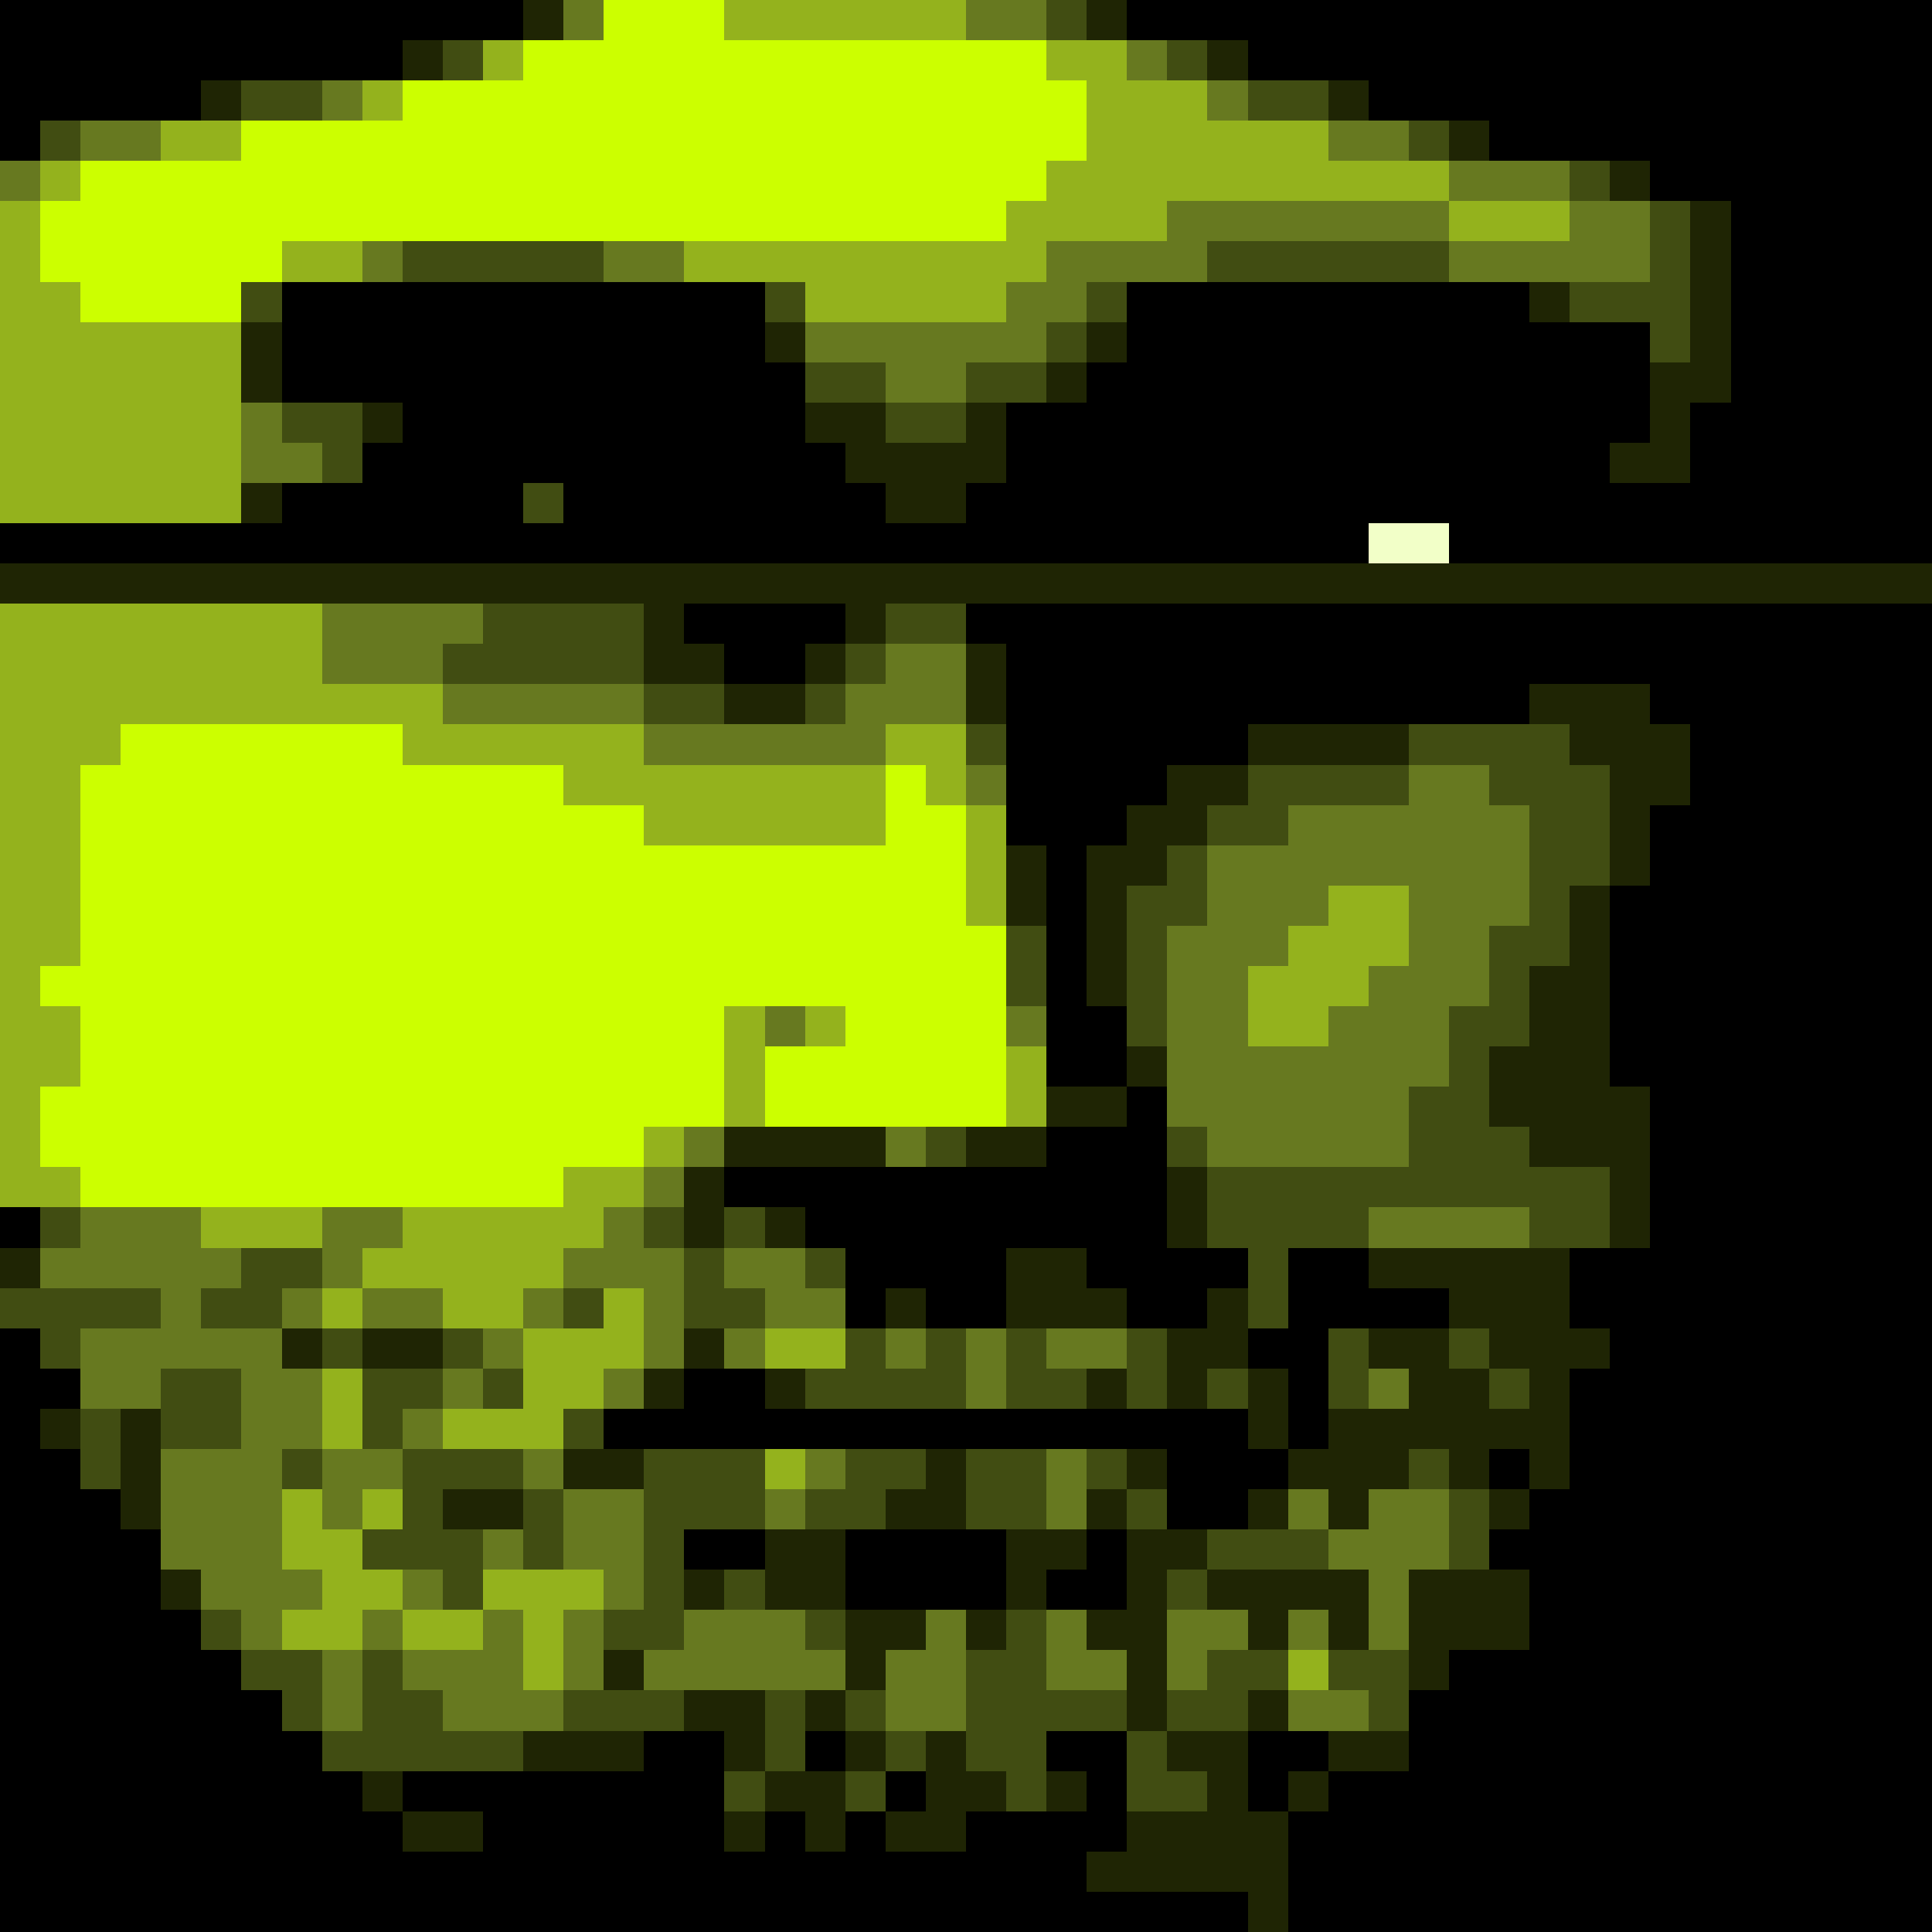
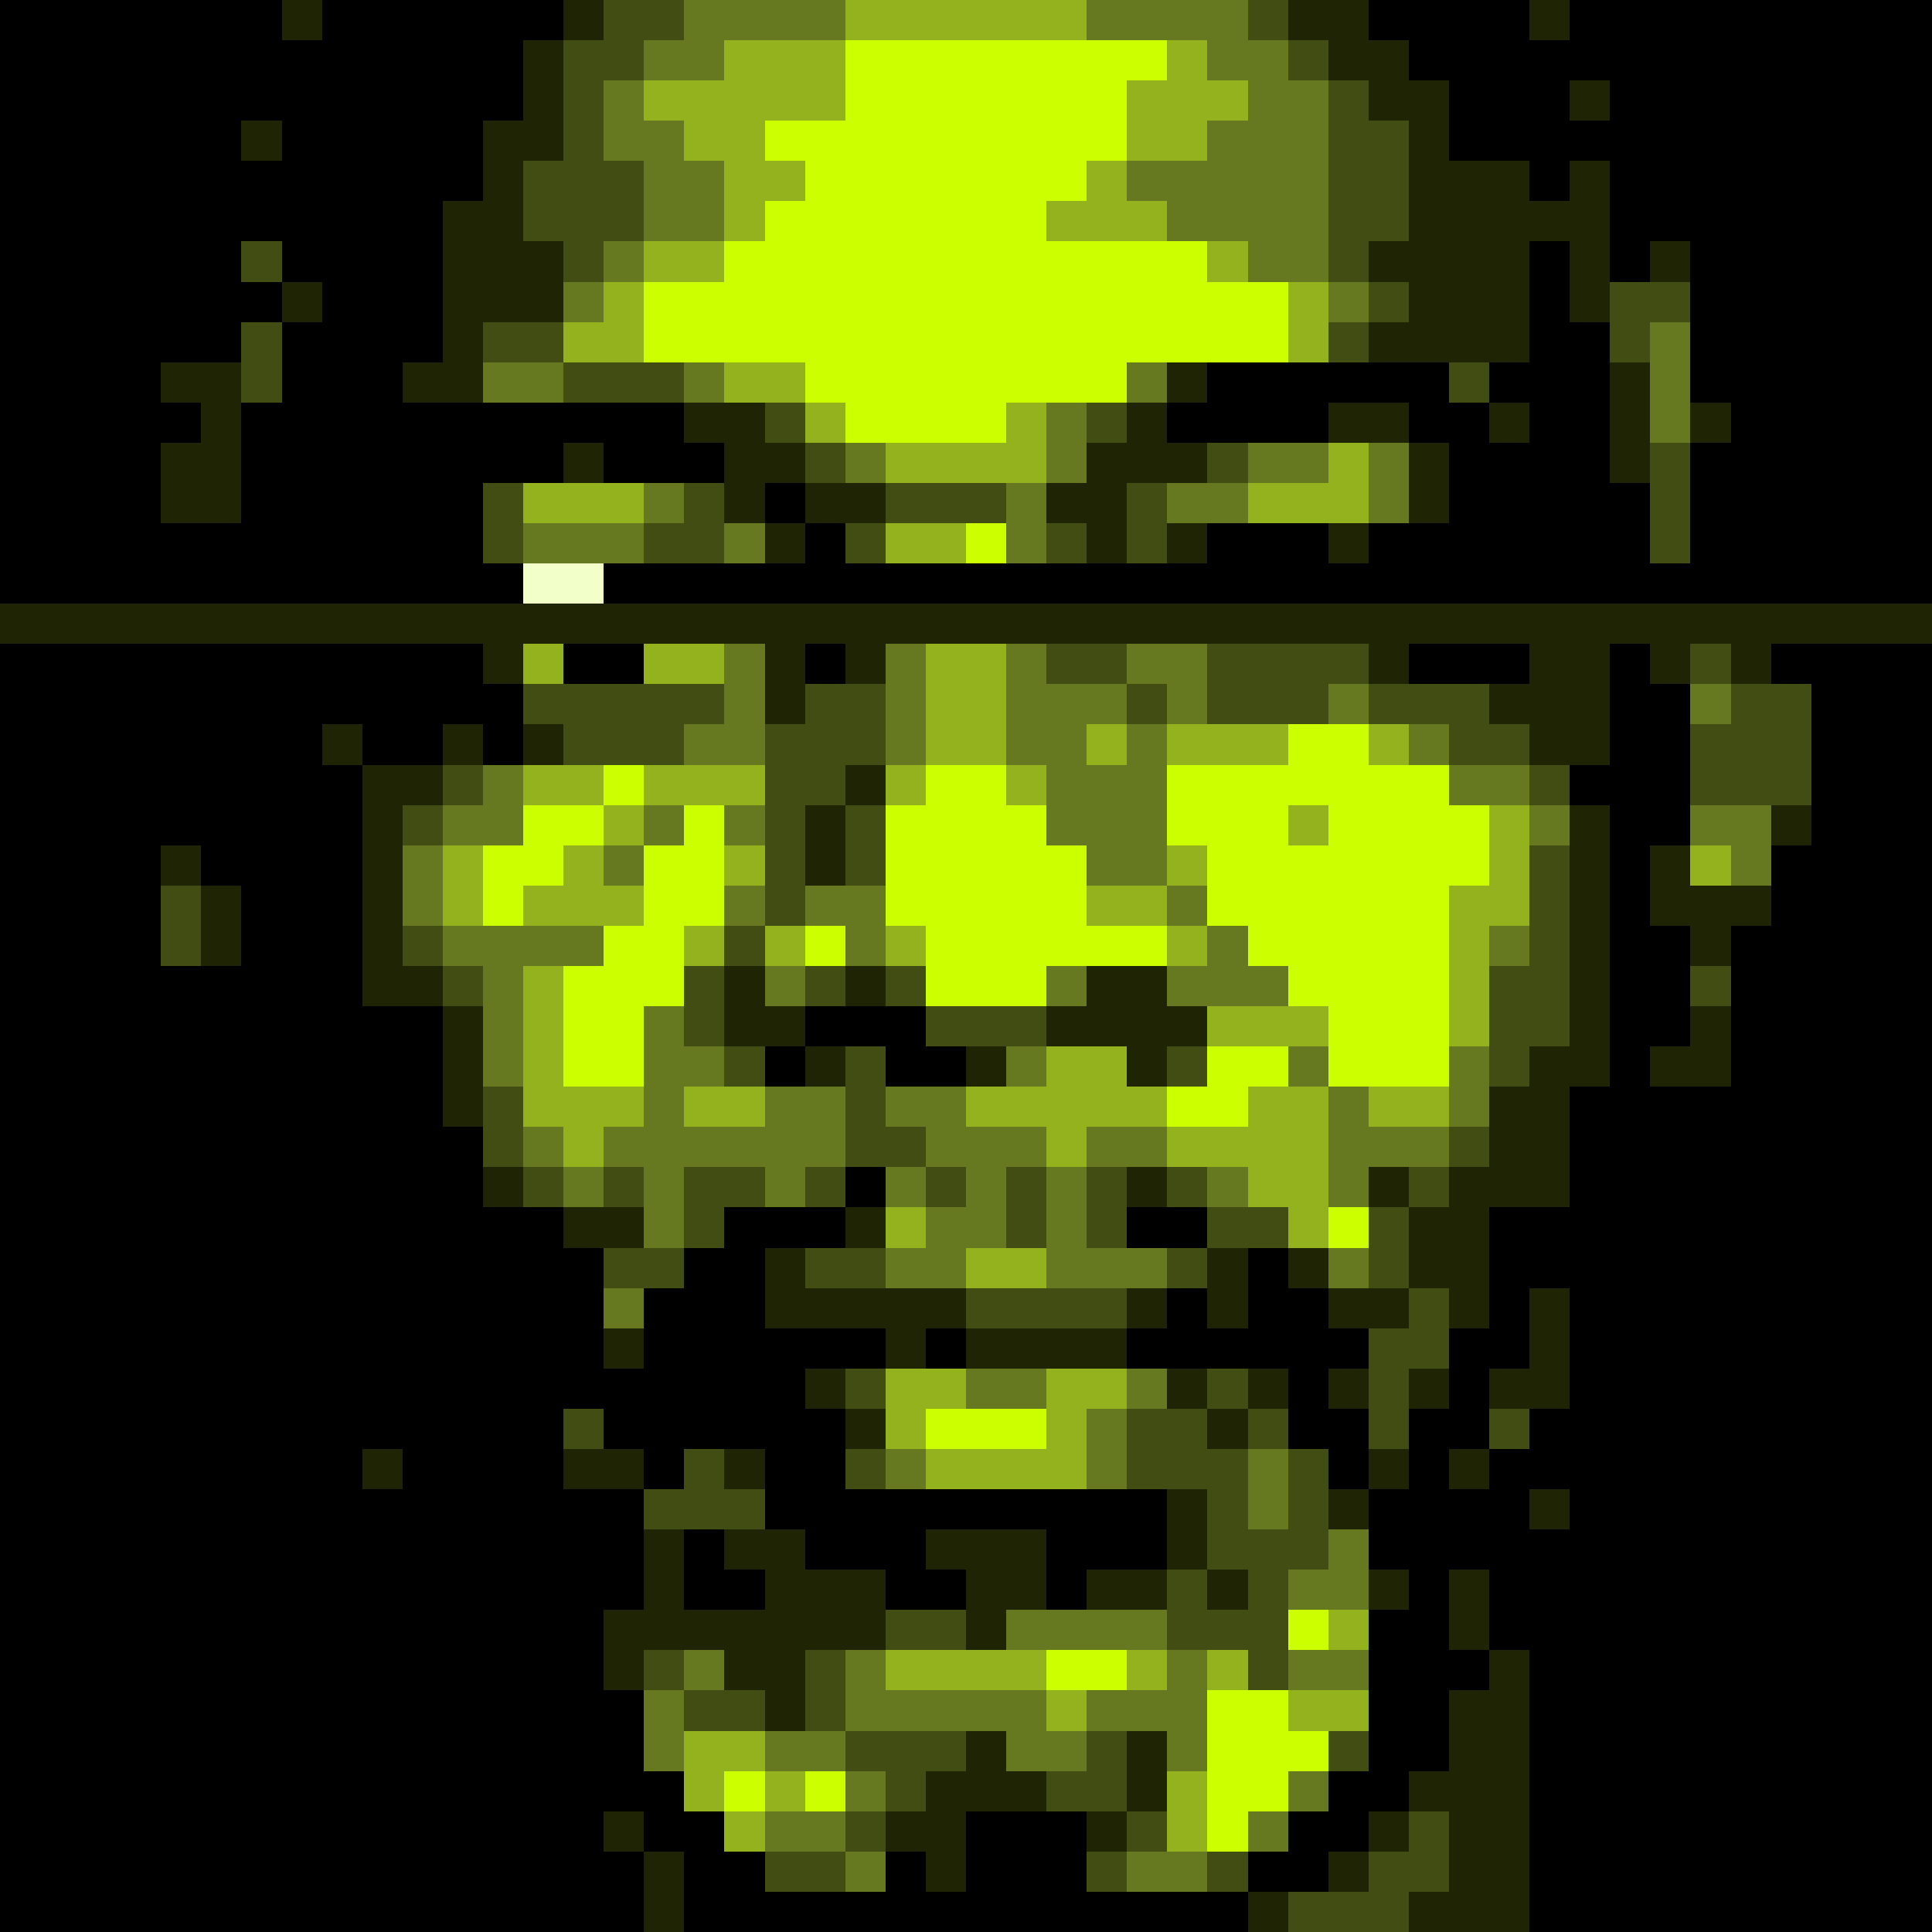
<svg xmlns="http://www.w3.org/2000/svg" viewBox="0 0 48 48" width="1200" height="1200" shape-rendering="crispEdges">
  <rect width="48" height="48" fill="#ccff00" />
-   <path fill="#000000" d="M0 0h13v1h-13zM0 1h10v1h-10zM0 2h5v1h-5zM0 3h1v1h-1zM7 7h12v1h-12zM7 8h12v1h-12zM7 9h13v1h-13zM10 10h10v1h-10zM9 11h12v1h-12zM7 12h6v1h-6zM14 12h8v1h-8zM0 13h24v1h-24zM17 15h4v1h-4zM18 16h2v1h-2zM28 0h20v1h-20zM31 1h17v1h-17zM34 2h14v1h-14zM37 3h11v1h-11zM41 4h7v1h-7zM43 5h5v1h-5zM43 6h5v1h-5zM28 7h10v1h-10zM43 7h5v1h-5zM28 8h13v1h-13zM43 8h5v1h-5zM27 9h14v1h-14zM43 9h5v1h-5zM25 10h16v1h-16zM42 10h6v1h-6zM25 11h15v1h-15zM42 11h6v1h-6zM24 12h24v1h-24zM24 13h2v1h-2zM26 13h8v1h-8zM36 13h12v1h-12zM24 15h24v1h-24zM25 16h23v1h-23zM25 17h13v1h-13zM41 17h7v1h-7zM25 18h6v1h-6zM42 18h6v1h-6zM25 19h4v1h-4zM42 19h6v1h-6zM25 20h3v1h-3zM41 20h7v1h-7zM26 21h1v1h-1zM41 21h7v1h-7zM26 22h1v1h-1zM40 22h8v1h-8zM26 23h1v1h-1zM40 23h8v1h-8zM18 29h6v1h-6zM0 30h1v1h-1zM20 30h4v1h-4zM21 31h3v1h-3zM21 32h1v1h-1zM23 32h1v1h-1zM0 33h1v1h-1zM0 34h2v1h-2zM17 34h2v1h-2zM0 35h1v1h-1zM15 35h9v1h-9zM0 36h2v1h-2zM0 37h3v1h-3zM0 38h4v1h-4zM17 38h2v1h-2zM21 38h3v1h-3zM0 39h4v1h-4zM21 39h3v1h-3zM0 40h5v1h-5zM0 41h6v1h-6zM0 42h7v1h-7zM0 43h8v1h-8zM16 43h2v1h-2zM20 43h1v1h-1zM0 44h9v1h-9zM10 44h8v1h-8zM22 44h1v1h-1zM0 45h10v1h-10zM12 45h6v1h-6zM19 45h1v1h-1zM21 45h1v1h-1zM0 46h24v1h-24zM0 47h8v1h-8zM8 47h16v1h-16zM26 24h1v1h-1zM40 24h8v1h-8zM26 25h2v1h-2zM40 25h8v1h-8zM26 26h2v1h-2zM40 26h8v1h-8zM28 27h1v1h-1zM41 27h7v1h-7zM26 28h3v1h-3zM41 28h7v1h-7zM24 29h5v1h-5zM41 29h7v1h-7zM24 30h5v1h-5zM41 30h7v1h-7zM24 31h1v1h-1zM27 31h4v1h-4zM32 31h2v1h-2zM39 31h9v1h-9zM24 32h1v1h-1zM28 32h2v1h-2zM32 32h4v1h-4zM39 32h9v1h-9zM31 33h2v1h-2zM40 33h8v1h-8zM32 34h1v1h-1zM39 34h9v1h-9zM24 35h7v1h-7zM32 35h1v1h-1zM39 35h9v1h-9zM29 36h3v1h-3zM37 36h1v1h-1zM39 36h9v1h-9zM29 37h2v1h-2zM38 37h10v1h-10zM24 38h1v1h-1zM27 38h1v1h-1zM37 38h11v1h-11zM24 39h1v1h-1zM26 39h2v1h-2zM38 39h10v1h-10zM38 40h10v1h-10zM36 41h12v1h-12zM35 42h13v1h-13zM26 43h2v1h-2zM31 43h2v1h-2zM35 43h13v1h-13zM27 44h1v1h-1zM31 44h1v1h-1zM33 44h15v1h-15zM24 45h4v1h-4zM32 45h16v1h-16zM24 46h3v1h-3zM32 46h16v1h-16zM24 47h7v1h-7zM32 47h16v1h-16z" />
-   <path fill="#1f2504" d="M13 0h1v1h-1zM10 1h1v1h-1zM5 2h1v1h-1zM6 8h1v1h-1zM19 8h1v1h-1zM6 9h1v1h-1zM9 10h1v1h-1zM20 10h2v1h-2zM21 11h3v1h-3zM6 12h1v1h-1zM22 12h2v1h-2zM0 14h24v1h-24zM16 15h1v1h-1zM21 15h1v1h-1zM16 16h2v1h-2zM20 16h1v1h-1zM18 17h2v1h-2zM27 0h1v1h-1zM30 1h1v1h-1zM33 2h1v1h-1zM36 3h1v1h-1zM40 4h1v1h-1zM42 5h1v1h-1zM42 6h1v1h-1zM38 7h1v1h-1zM42 7h1v1h-1zM27 8h1v1h-1zM42 8h1v1h-1zM26 9h1v1h-1zM41 9h2v1h-2zM24 10h1v1h-1zM41 10h1v1h-1zM24 11h1v1h-1zM40 11h2v1h-2zM24 14h24v1h-24zM24 16h1v1h-1zM24 17h1v1h-1zM38 17h3v1h-3zM31 18h4v1h-4zM39 18h3v1h-3zM29 19h2v1h-2zM40 19h2v1h-2zM28 20h2v1h-2zM40 20h1v1h-1zM25 21h1v1h-1zM27 21h2v1h-2zM40 21h1v1h-1zM25 22h1v1h-1zM27 22h1v1h-1zM39 22h1v1h-1zM27 23h1v1h-1zM39 23h1v1h-1zM18 28h4v1h-4zM17 29h1v1h-1zM17 30h1v1h-1zM19 30h1v1h-1zM0 31h1v1h-1zM22 32h1v1h-1zM7 33h1v1h-1zM9 33h2v1h-2zM17 33h1v1h-1zM16 34h1v1h-1zM19 34h1v1h-1zM1 35h1v1h-1zM3 35h1v1h-1zM3 36h1v1h-1zM14 36h2v1h-2zM23 36h1v1h-1zM3 37h1v1h-1zM11 37h2v1h-2zM22 37h2v1h-2zM19 38h2v1h-2zM4 39h1v1h-1zM17 39h1v1h-1zM19 39h2v1h-2zM21 40h2v1h-2zM15 41h1v1h-1zM21 41h1v1h-1zM17 42h2v1h-2zM20 42h1v1h-1zM13 43h3v1h-3zM18 43h1v1h-1zM21 43h1v1h-1zM23 43h1v1h-1zM9 44h1v1h-1zM19 44h2v1h-2zM23 44h1v1h-1zM10 45h2v1h-2zM18 45h1v1h-1zM20 45h1v1h-1zM22 45h2v1h-2zM27 24h1v1h-1zM38 24h2v1h-2zM38 25h2v1h-2zM28 26h1v1h-1zM37 26h3v1h-3zM26 27h2v1h-2zM37 27h4v1h-4zM24 28h2v1h-2zM38 28h3v1h-3zM29 29h1v1h-1zM40 29h1v1h-1zM29 30h1v1h-1zM40 30h1v1h-1zM25 31h2v1h-2zM34 31h5v1h-5zM25 32h3v1h-3zM30 32h1v1h-1zM36 32h3v1h-3zM29 33h2v1h-2zM34 33h2v1h-2zM37 33h3v1h-3zM27 34h1v1h-1zM29 34h1v1h-1zM31 34h1v1h-1zM35 34h2v1h-2zM38 34h1v1h-1zM31 35h1v1h-1zM33 35h6v1h-6zM28 36h1v1h-1zM32 36h3v1h-3zM36 36h1v1h-1zM38 36h1v1h-1zM27 37h1v1h-1zM31 37h1v1h-1zM33 37h1v1h-1zM37 37h1v1h-1zM25 38h2v1h-2zM28 38h2v1h-2zM25 39h1v1h-1zM28 39h1v1h-1zM30 39h4v1h-4zM35 39h3v1h-3zM24 40h1v1h-1zM27 40h2v1h-2zM31 40h1v1h-1zM33 40h1v1h-1zM35 40h3v1h-3zM28 41h1v1h-1zM35 41h1v1h-1zM28 42h1v1h-1zM31 42h1v1h-1zM29 43h2v1h-2zM33 43h2v1h-2zM24 44h1v1h-1zM26 44h1v1h-1zM30 44h1v1h-1zM32 44h1v1h-1zM28 45h4v1h-4zM27 46h5v1h-5zM31 47h1v1h-1z" />
-   <path fill="#414d12" d="M11 1h1v1h-1zM6 2h2v1h-2zM1 3h1v1h-1zM10 6h5v1h-5zM6 7h1v1h-1zM19 7h1v1h-1zM20 9h2v1h-2zM7 10h2v1h-2zM22 10h2v1h-2zM8 11h1v1h-1zM13 12h1v1h-1zM12 15h4v1h-4zM22 15h2v1h-2zM11 16h5v1h-5zM21 16h1v1h-1zM16 17h2v1h-2zM20 17h1v1h-1zM26 0h1v1h-1zM29 1h1v1h-1zM31 2h2v1h-2zM35 3h1v1h-1zM39 4h1v1h-1zM41 5h1v1h-1zM30 6h6v1h-6zM41 6h1v1h-1zM27 7h1v1h-1zM39 7h3v1h-3zM26 8h1v1h-1zM41 8h1v1h-1zM24 9h2v1h-2zM24 18h1v1h-1zM35 18h4v1h-4zM31 19h4v1h-4zM37 19h3v1h-3zM30 20h2v1h-2zM38 20h2v1h-2zM29 21h1v1h-1zM38 21h2v1h-2zM28 22h2v1h-2zM38 22h1v1h-1zM25 23h1v1h-1zM28 23h1v1h-1zM37 23h2v1h-2zM23 28h1v1h-1zM1 30h1v1h-1zM16 30h1v1h-1zM18 30h1v1h-1zM6 31h2v1h-2zM17 31h1v1h-1zM20 31h1v1h-1zM0 32h4v1h-4zM5 32h2v1h-2zM14 32h1v1h-1zM17 32h2v1h-2zM1 33h1v1h-1zM8 33h1v1h-1zM11 33h1v1h-1zM21 33h1v1h-1zM23 33h1v1h-1zM4 34h2v1h-2zM9 34h2v1h-2zM12 34h1v1h-1zM20 34h4v1h-4zM2 35h1v1h-1zM4 35h2v1h-2zM9 35h1v1h-1zM14 35h1v1h-1zM2 36h1v1h-1zM7 36h1v1h-1zM10 36h3v1h-3zM16 36h3v1h-3zM21 36h2v1h-2zM10 37h1v1h-1zM13 37h1v1h-1zM16 37h3v1h-3zM20 37h2v1h-2zM9 38h3v1h-3zM13 38h1v1h-1zM16 38h1v1h-1zM11 39h1v1h-1zM16 39h1v1h-1zM18 39h1v1h-1zM5 40h1v1h-1zM15 40h2v1h-2zM20 40h1v1h-1zM6 41h2v1h-2zM9 41h1v1h-1zM7 42h1v1h-1zM9 42h2v1h-2zM14 42h3v1h-3zM19 42h1v1h-1zM21 42h1v1h-1zM8 43h5v1h-5zM19 43h1v1h-1zM22 43h1v1h-1zM18 44h1v1h-1zM21 44h1v1h-1zM25 24h1v1h-1zM28 24h1v1h-1zM37 24h1v1h-1zM28 25h1v1h-1zM36 25h2v1h-2zM36 26h1v1h-1zM35 27h2v1h-2zM29 28h1v1h-1zM35 28h3v1h-3zM30 29h10v1h-10zM30 30h4v1h-4zM38 30h2v1h-2zM31 31h1v1h-1zM31 32h1v1h-1zM25 33h1v1h-1zM28 33h1v1h-1zM33 33h1v1h-1zM36 33h1v1h-1zM25 34h2v1h-2zM28 34h1v1h-1zM30 34h1v1h-1zM33 34h1v1h-1zM37 34h1v1h-1zM24 36h2v1h-2zM27 36h1v1h-1zM35 36h1v1h-1zM24 37h2v1h-2zM28 37h1v1h-1zM36 37h1v1h-1zM30 38h3v1h-3zM36 38h1v1h-1zM29 39h1v1h-1zM25 40h1v1h-1zM24 41h2v1h-2zM30 41h2v1h-2zM33 41h2v1h-2zM24 42h4v1h-4zM29 42h2v1h-2zM34 42h1v1h-1zM24 43h2v1h-2zM28 43h1v1h-1zM25 44h1v1h-1zM28 44h2v1h-2z" />
-   <path fill="#677920" d="M14 0h1v1h-1zM8 2h1v1h-1zM2 3h2v1h-2zM0 4h1v1h-1zM9 6h1v1h-1zM15 6h2v1h-2zM20 8h4v1h-4zM22 9h2v1h-2zM6 10h1v1h-1zM6 11h2v1h-2zM8 15h4v1h-4zM8 16h3v1h-3zM22 16h2v1h-2zM11 17h5v1h-5zM21 17h3v1h-3zM16 18h6v1h-6zM24 0h2v1h-2zM28 1h1v1h-1zM30 2h1v1h-1zM33 3h2v1h-2zM36 4h3v1h-3zM29 5h7v1h-7zM39 5h2v1h-2zM26 6h4v1h-4zM36 6h5v1h-5zM25 7h2v1h-2zM24 8h2v1h-2zM24 19h1v1h-1zM35 19h2v1h-2zM32 20h6v1h-6zM30 21h8v1h-8zM30 22h3v1h-3zM35 22h3v1h-3zM29 23h3v1h-3zM35 23h2v1h-2zM19 25h1v1h-1zM17 28h1v1h-1zM22 28h1v1h-1zM16 29h1v1h-1zM2 30h3v1h-3zM8 30h2v1h-2zM15 30h1v1h-1zM1 31h5v1h-5zM8 31h1v1h-1zM14 31h3v1h-3zM18 31h2v1h-2zM4 32h1v1h-1zM7 32h1v1h-1zM9 32h2v1h-2zM13 32h1v1h-1zM16 32h1v1h-1zM19 32h2v1h-2zM2 33h5v1h-5zM12 33h1v1h-1zM16 33h1v1h-1zM18 33h1v1h-1zM22 33h1v1h-1zM2 34h2v1h-2zM6 34h2v1h-2zM11 34h1v1h-1zM15 34h1v1h-1zM6 35h2v1h-2zM10 35h1v1h-1zM4 36h3v1h-3zM8 36h2v1h-2zM13 36h1v1h-1zM20 36h1v1h-1zM4 37h3v1h-3zM8 37h1v1h-1zM14 37h2v1h-2zM19 37h1v1h-1zM4 38h3v1h-3zM12 38h1v1h-1zM14 38h2v1h-2zM5 39h3v1h-3zM10 39h1v1h-1zM15 39h1v1h-1zM6 40h1v1h-1zM9 40h1v1h-1zM12 40h1v1h-1zM14 40h1v1h-1zM17 40h3v1h-3zM23 40h1v1h-1zM8 41h1v1h-1zM10 41h3v1h-3zM14 41h1v1h-1zM16 41h5v1h-5zM22 41h2v1h-2zM8 42h1v1h-1zM11 42h3v1h-3zM22 42h2v1h-2zM29 24h2v1h-2zM34 24h3v1h-3zM25 25h1v1h-1zM29 25h2v1h-2zM33 25h3v1h-3zM29 26h7v1h-7zM29 27h6v1h-6zM30 28h5v1h-5zM34 30h4v1h-4zM24 33h1v1h-1zM26 33h2v1h-2zM24 34h1v1h-1zM34 34h1v1h-1zM26 36h1v1h-1zM26 37h1v1h-1zM32 37h1v1h-1zM34 37h2v1h-2zM33 38h3v1h-3zM34 39h1v1h-1zM26 40h1v1h-1zM29 40h2v1h-2zM32 40h1v1h-1zM34 40h1v1h-1zM26 41h2v1h-2zM29 41h1v1h-1zM32 42h2v1h-2z" />
-   <path fill="#94b21d" d="M18 0h6v1h-6zM12 1h1v1h-1zM9 2h1v1h-1zM4 3h2v1h-2zM1 4h1v1h-1zM0 5h1v1h-1zM0 6h1v1h-1zM7 6h2v1h-2zM17 6h7v1h-7zM0 7h2v1h-2zM20 7h4v1h-4zM0 8h6v1h-6zM0 9h6v1h-6zM0 10h6v1h-6zM0 11h6v1h-6zM0 12h6v1h-6zM0 15h8v1h-8zM0 16h8v1h-8zM0 17h11v1h-11zM0 18h3v1h-3zM10 18h6v1h-6zM22 18h2v1h-2zM0 19h2v1h-2zM14 19h8v1h-8zM23 19h1v1h-1zM0 20h2v1h-2zM16 20h6v1h-6zM0 21h2v1h-2zM0 22h2v1h-2zM0 23h2v1h-2zM26 1h2v1h-2zM27 2h3v1h-3zM27 3h6v1h-6zM26 4h10v1h-10zM25 5h4v1h-4zM36 5h3v1h-3zM24 6h2v1h-2zM24 7h1v1h-1zM24 20h1v1h-1zM24 21h1v1h-1zM24 22h1v1h-1zM33 22h2v1h-2zM32 23h3v1h-3zM0 24h1v1h-1zM0 25h2v1h-2zM18 25h1v1h-1zM20 25h1v1h-1zM0 26h2v1h-2zM18 26h1v1h-1zM0 27h1v1h-1zM18 27h1v1h-1zM0 28h1v1h-1zM16 28h1v1h-1zM0 29h2v1h-2zM14 29h2v1h-2zM5 30h3v1h-3zM10 30h5v1h-5zM9 31h5v1h-5zM8 32h1v1h-1zM11 32h2v1h-2zM15 32h1v1h-1zM13 33h3v1h-3zM19 33h2v1h-2zM8 34h1v1h-1zM13 34h2v1h-2zM8 35h1v1h-1zM11 35h3v1h-3zM19 36h1v1h-1zM7 37h1v1h-1zM9 37h1v1h-1zM7 38h2v1h-2zM8 39h2v1h-2zM12 39h3v1h-3zM7 40h2v1h-2zM10 40h2v1h-2zM13 40h1v1h-1zM13 41h1v1h-1zM31 24h3v1h-3zM31 25h2v1h-2zM25 26h1v1h-1zM25 27h1v1h-1zM32 41h1v1h-1z" />
-   <path fill="#f2ffc8" d="M34 13h2v1h-2z" />
+   <path fill="#000000" d="M0 0h7v1h-7zM8 0h6v1h-6zM0 1h13v1h-13zM0 2h13v1h-13zM0 3h6v1h-6zM7 3h5v1h-5zM0 4h12v1h-12zM0 5h11v1h-11zM0 6h6v1h-6zM7 6h4v1h-4zM0 7h7v1h-7zM8 7h3v1h-3zM0 8h6v1h-6zM7 8h4v1h-4zM0 9h4v1h-4zM7 9h3v1h-3zM0 10h5v1h-5zM6 10h11v1h-11zM0 11h4v1h-4zM6 11h8v1h-8zM15 11h3v1h-3zM0 12h4v1h-4zM6 12h6v1h-6zM19 12h1v1h-1zM0 13h12v1h-12zM20 13h1v1h-1zM0 14h13v1h-13zM15 14h9v1h-9zM0 16h12v1h-12zM14 16h2v1h-2zM20 16h1v1h-1zM0 17h13v1h-13zM0 18h8v1h-8zM9 18h2v1h-2zM12 18h1v1h-1zM0 19h9v1h-9zM0 20h9v1h-9zM0 21h4v1h-4zM5 21h4v1h-4zM0 22h4v1h-4zM6 22h3v1h-3zM0 23h4v1h-4zM6 23h3v1h-3zM34 0h4v1h-4zM39 0h9v1h-9zM35 1h13v1h-13zM36 2h3v1h-3zM40 2h8v1h-8zM36 3h12v1h-12zM38 4h1v1h-1zM40 4h8v1h-8zM40 5h8v1h-8zM38 6h1v1h-1zM40 6h1v1h-1zM42 6h6v1h-6zM38 7h1v1h-1zM42 7h6v1h-6zM38 8h2v1h-2zM42 8h6v1h-6zM30 9h6v1h-6zM37 9h3v1h-3zM42 9h6v1h-6zM29 10h4v1h-4zM35 10h2v1h-2zM38 10h2v1h-2zM43 10h5v1h-5zM36 11h4v1h-4zM42 11h6v1h-6zM36 12h5v1h-5zM42 12h6v1h-6zM30 13h3v1h-3zM34 13h7v1h-7zM42 13h6v1h-6zM24 14h24v1h-24zM35 16h3v1h-3zM40 16h1v1h-1zM44 16h4v1h-4zM40 17h2v1h-2zM45 17h3v1h-3zM40 18h2v1h-2zM45 18h3v1h-3zM39 19h3v1h-3zM45 19h3v1h-3zM40 20h2v1h-2zM45 20h3v1h-3zM40 21h1v1h-1zM44 21h4v1h-4zM40 22h1v1h-1zM44 22h4v1h-4zM40 23h2v1h-2zM43 23h5v1h-5zM0 24h9v1h-9zM0 25h11v1h-11zM20 25h3v1h-3zM0 26h11v1h-11zM19 26h1v1h-1zM22 26h2v1h-2zM0 27h11v1h-11zM0 28h12v1h-12zM0 29h12v1h-12zM21 29h1v1h-1zM0 30h14v1h-14zM18 30h3v1h-3zM0 31h15v1h-15zM17 31h2v1h-2zM0 32h15v1h-15zM16 32h3v1h-3zM0 33h15v1h-15zM16 33h6v1h-6zM23 33h1v1h-1zM0 34h20v1h-20zM0 35h14v1h-14zM15 35h6v1h-6zM0 36h9v1h-9zM10 36h4v1h-4zM16 36h1v1h-1zM19 36h2v1h-2zM0 37h16v1h-16zM19 37h5v1h-5zM0 38h16v1h-16zM17 38h1v1h-1zM20 38h3v1h-3zM0 39h16v1h-16zM17 39h2v1h-2zM22 39h2v1h-2zM0 40h15v1h-15zM0 41h15v1h-15zM0 42h16v1h-16zM0 43h16v1h-16zM0 44h17v1h-17zM0 45h15v1h-15zM16 45h2v1h-2zM0 46h16v1h-16zM17 46h2v1h-2zM22 46h1v1h-1zM0 47h16v1h-16zM17 47h7v1h-7zM40 24h2v1h-2zM43 24h5v1h-5zM40 25h2v1h-2zM43 25h5v1h-5zM40 26h1v1h-1zM43 26h5v1h-5zM39 27h9v1h-9zM39 28h9v1h-9zM39 29h9v1h-9zM28 30h2v1h-2zM37 30h11v1h-11zM31 31h1v1h-1zM37 31h11v1h-11zM29 32h1v1h-1zM31 32h2v1h-2zM37 32h1v1h-1zM39 32h9v1h-9zM28 33h6v1h-6zM36 33h2v1h-2zM39 33h9v1h-9zM32 34h1v1h-1zM36 34h1v1h-1zM39 34h9v1h-9zM32 35h2v1h-2zM35 35h2v1h-2zM38 35h10v1h-10zM33 36h1v1h-1zM35 36h1v1h-1zM37 36h11v1h-11zM24 37h5v1h-5zM34 37h4v1h-4zM39 37h9v1h-9zM26 38h3v1h-3zM34 38h14v1h-14zM26 39h1v1h-1zM35 39h1v1h-1zM37 39h11v1h-11zM34 40h2v1h-2zM37 40h11v1h-11zM34 41h3v1h-3zM38 41h10v1h-10zM34 42h2v1h-2zM38 42h10v1h-10zM34 43h2v1h-2zM38 43h10v1h-10zM33 44h2v1h-2zM38 44h10v1h-10zM24 45h3v1h-3zM32 45h2v1h-2zM38 45h10v1h-10zM24 46h3v1h-3zM31 46h2v1h-2zM38 46h10v1h-10zM24 47h7v1h-7zM38 47h10v1h-10z" />
+   <path fill="#1f2504" d="M7 0h1v1h-1zM14 0h1v1h-1zM13 1h1v1h-1zM13 2h1v1h-1zM6 3h1v1h-1zM12 3h2v1h-2zM12 4h1v1h-1zM11 5h2v1h-2zM11 6h3v1h-3zM7 7h1v1h-1zM11 7h3v1h-3zM11 8h1v1h-1zM4 9h2v1h-2zM10 9h2v1h-2zM5 10h1v1h-1zM17 10h2v1h-2zM4 11h2v1h-2zM14 11h1v1h-1zM18 11h2v1h-2zM4 12h2v1h-2zM18 12h1v1h-1zM20 12h2v1h-2zM19 13h1v1h-1zM0 15h24v1h-24zM12 16h1v1h-1zM19 16h1v1h-1zM21 16h1v1h-1zM19 17h1v1h-1zM8 18h1v1h-1zM11 18h1v1h-1zM13 18h1v1h-1zM9 19h2v1h-2zM21 19h1v1h-1zM9 20h1v1h-1zM20 20h1v1h-1zM4 21h1v1h-1zM9 21h1v1h-1zM20 21h1v1h-1zM5 22h1v1h-1zM9 22h1v1h-1zM5 23h1v1h-1zM9 23h1v1h-1zM32 0h2v1h-2zM38 0h1v1h-1zM33 1h2v1h-2zM34 2h2v1h-2zM39 2h1v1h-1zM35 3h1v1h-1zM35 4h3v1h-3zM39 4h1v1h-1zM35 5h5v1h-5zM34 6h4v1h-4zM39 6h1v1h-1zM41 6h1v1h-1zM35 7h3v1h-3zM39 7h1v1h-1zM34 8h4v1h-4zM29 9h1v1h-1zM40 9h1v1h-1zM28 10h1v1h-1zM33 10h2v1h-2zM37 10h1v1h-1zM40 10h1v1h-1zM42 10h1v1h-1zM27 11h3v1h-3zM35 11h1v1h-1zM40 11h1v1h-1zM26 12h2v1h-2zM35 12h1v1h-1zM27 13h1v1h-1zM29 13h1v1h-1zM33 13h1v1h-1zM24 15h24v1h-24zM34 16h1v1h-1zM38 16h2v1h-2zM41 16h1v1h-1zM43 16h1v1h-1zM37 17h3v1h-3zM38 18h2v1h-2zM39 20h1v1h-1zM44 20h1v1h-1zM39 21h1v1h-1zM41 21h1v1h-1zM39 22h1v1h-1zM41 22h3v1h-3zM39 23h1v1h-1zM42 23h1v1h-1zM9 24h2v1h-2zM18 24h1v1h-1zM21 24h1v1h-1zM11 25h1v1h-1zM18 25h2v1h-2zM11 26h1v1h-1zM20 26h1v1h-1zM11 27h1v1h-1zM12 29h1v1h-1zM14 30h2v1h-2zM21 30h1v1h-1zM19 31h1v1h-1zM19 32h5v1h-5zM15 33h1v1h-1zM22 33h1v1h-1zM20 34h1v1h-1zM21 35h1v1h-1zM9 36h1v1h-1zM14 36h2v1h-2zM18 36h1v1h-1zM16 38h1v1h-1zM18 38h2v1h-2zM23 38h1v1h-1zM16 39h1v1h-1zM19 39h3v1h-3zM15 40h7v1h-7zM15 41h1v1h-1zM18 41h2v1h-2zM19 42h1v1h-1zM23 44h1v1h-1zM15 45h1v1h-1zM22 45h2v1h-2zM16 46h1v1h-1zM23 46h1v1h-1zM16 47h1v1h-1zM27 24h2v1h-2zM39 24h1v1h-1zM26 25h4v1h-4zM39 25h1v1h-1zM42 25h1v1h-1zM24 26h1v1h-1zM28 26h1v1h-1zM38 26h2v1h-2zM41 26h2v1h-2zM37 27h2v1h-2zM37 28h2v1h-2zM28 29h1v1h-1zM34 29h1v1h-1zM36 29h3v1h-3zM35 30h2v1h-2zM30 31h1v1h-1zM32 31h1v1h-1zM35 31h2v1h-2zM28 32h1v1h-1zM30 32h1v1h-1zM33 32h2v1h-2zM36 32h1v1h-1zM38 32h1v1h-1zM24 33h4v1h-4zM38 33h1v1h-1zM29 34h1v1h-1zM31 34h1v1h-1zM33 34h1v1h-1zM35 34h1v1h-1zM37 34h2v1h-2zM30 35h1v1h-1zM34 36h1v1h-1zM36 36h1v1h-1zM29 37h1v1h-1zM33 37h1v1h-1zM38 37h1v1h-1zM24 38h2v1h-2zM29 38h1v1h-1zM24 39h2v1h-2zM27 39h2v1h-2zM30 39h1v1h-1zM34 39h1v1h-1zM36 39h1v1h-1zM24 40h1v1h-1zM36 40h1v1h-1zM37 41h1v1h-1zM36 42h2v1h-2zM24 43h1v1h-1zM28 43h1v1h-1zM36 43h2v1h-2zM24 44h2v1h-2zM28 44h1v1h-1zM35 44h3v1h-3zM27 45h1v1h-1zM34 45h1v1h-1zM36 45h2v1h-2zM33 46h1v1h-1zM36 46h2v1h-2zM31 47h1v1h-1zM35 47h3v1h-3z" />
+   <path fill="#414d12" d="M15 0h2v1h-2zM14 1h2v1h-2zM14 2h1v1h-1zM14 3h1v1h-1zM13 4h3v1h-3zM13 5h3v1h-3zM6 6h1v1h-1zM14 6h1v1h-1zM6 8h1v1h-1zM12 8h2v1h-2zM6 9h1v1h-1zM14 9h3v1h-3zM19 10h1v1h-1zM20 11h1v1h-1zM12 12h1v1h-1zM17 12h1v1h-1zM22 12h2v1h-2zM12 13h1v1h-1zM16 13h2v1h-2zM21 13h1v1h-1zM13 17h5v1h-5zM20 17h2v1h-2zM14 18h3v1h-3zM19 18h3v1h-3zM11 19h1v1h-1zM19 19h2v1h-2zM10 20h1v1h-1zM19 20h1v1h-1zM21 20h1v1h-1zM19 21h1v1h-1zM21 21h1v1h-1zM4 22h1v1h-1zM19 22h1v1h-1zM4 23h1v1h-1zM10 23h1v1h-1zM18 23h1v1h-1zM31 0h1v1h-1zM32 1h1v1h-1zM33 2h1v1h-1zM33 3h2v1h-2zM33 4h2v1h-2zM33 5h2v1h-2zM33 6h1v1h-1zM34 7h1v1h-1zM40 7h2v1h-2zM33 8h1v1h-1zM40 8h1v1h-1zM36 9h1v1h-1zM27 10h1v1h-1zM30 11h1v1h-1zM41 11h1v1h-1zM24 12h1v1h-1zM28 12h1v1h-1zM41 12h1v1h-1zM26 13h1v1h-1zM28 13h1v1h-1zM41 13h1v1h-1zM26 16h2v1h-2zM30 16h4v1h-4zM42 16h1v1h-1zM28 17h1v1h-1zM30 17h3v1h-3zM34 17h3v1h-3zM43 17h2v1h-2zM36 18h2v1h-2zM42 18h3v1h-3zM38 19h1v1h-1zM42 19h3v1h-3zM38 21h1v1h-1zM38 22h1v1h-1zM38 23h1v1h-1zM11 24h1v1h-1zM17 24h1v1h-1zM20 24h1v1h-1zM22 24h1v1h-1zM17 25h1v1h-1zM23 25h1v1h-1zM18 26h1v1h-1zM21 26h1v1h-1zM12 27h1v1h-1zM21 27h1v1h-1zM12 28h1v1h-1zM21 28h2v1h-2zM13 29h1v1h-1zM15 29h1v1h-1zM17 29h2v1h-2zM20 29h1v1h-1zM23 29h1v1h-1zM17 30h1v1h-1zM15 31h2v1h-2zM20 31h2v1h-2zM21 34h1v1h-1zM14 35h1v1h-1zM17 36h1v1h-1zM21 36h1v1h-1zM16 37h3v1h-3zM22 40h2v1h-2zM16 41h1v1h-1zM20 41h1v1h-1zM17 42h2v1h-2zM20 42h1v1h-1zM21 43h3v1h-3zM22 44h1v1h-1zM21 45h1v1h-1zM19 46h2v1h-2zM37 24h2v1h-2zM42 24h1v1h-1zM24 25h2v1h-2zM37 25h2v1h-2zM29 26h1v1h-1zM37 26h1v1h-1zM36 28h1v1h-1zM25 29h1v1h-1zM27 29h1v1h-1zM29 29h1v1h-1zM35 29h1v1h-1zM25 30h1v1h-1zM27 30h1v1h-1zM30 30h2v1h-2zM34 30h1v1h-1zM29 31h1v1h-1zM34 31h1v1h-1zM24 32h4v1h-4zM35 32h1v1h-1zM34 33h2v1h-2zM30 34h1v1h-1zM34 34h1v1h-1zM28 35h2v1h-2zM31 35h1v1h-1zM34 35h1v1h-1zM37 35h1v1h-1zM28 36h3v1h-3zM32 36h1v1h-1zM30 37h1v1h-1zM32 37h1v1h-1zM30 38h3v1h-3zM29 39h1v1h-1zM31 39h1v1h-1zM29 40h3v1h-3zM31 41h1v1h-1zM27 43h1v1h-1zM33 43h1v1h-1zM26 44h2v1h-2zM28 45h1v1h-1zM35 45h1v1h-1zM27 46h1v1h-1zM30 46h1v1h-1zM34 46h2v1h-2zM32 47h3v1h-3z" />
+   <path fill="#677920" d="M17 0h4v1h-4zM16 1h2v1h-2zM15 2h1v1h-1zM15 3h2v1h-2zM16 4h2v1h-2zM16 5h2v1h-2zM15 6h1v1h-1zM14 7h1v1h-1zM12 9h2v1h-2zM17 9h1v1h-1zM21 11h1v1h-1zM16 12h1v1h-1zM13 13h3v1h-3zM18 13h1v1h-1zM18 16h1v1h-1zM22 16h1v1h-1zM18 17h1v1h-1zM22 17h1v1h-1zM17 18h2v1h-2zM22 18h1v1h-1zM12 19h1v1h-1zM11 20h2v1h-2zM16 20h1v1h-1zM18 20h1v1h-1zM10 21h1v1h-1zM15 21h1v1h-1zM10 22h1v1h-1zM18 22h1v1h-1zM20 22h2v1h-2zM11 23h4v1h-4zM21 23h1v1h-1zM27 0h4v1h-4zM30 1h2v1h-2zM31 2h2v1h-2zM30 3h3v1h-3zM28 4h5v1h-5zM29 5h4v1h-4zM31 6h2v1h-2zM33 7h1v1h-1zM41 8h1v1h-1zM28 9h1v1h-1zM41 9h1v1h-1zM26 10h1v1h-1zM41 10h1v1h-1zM26 11h1v1h-1zM31 11h2v1h-2zM34 11h1v1h-1zM25 12h1v1h-1zM29 12h2v1h-2zM34 12h1v1h-1zM25 13h1v1h-1zM25 16h1v1h-1zM28 16h2v1h-2zM25 17h3v1h-3zM29 17h1v1h-1zM33 17h1v1h-1zM42 17h1v1h-1zM25 18h2v1h-2zM28 18h1v1h-1zM35 18h1v1h-1zM26 19h3v1h-3zM36 19h2v1h-2zM26 20h3v1h-3zM38 20h1v1h-1zM42 20h2v1h-2zM27 21h2v1h-2zM43 21h1v1h-1zM29 22h1v1h-1zM30 23h1v1h-1zM37 23h1v1h-1zM12 24h1v1h-1zM19 24h1v1h-1zM12 25h1v1h-1zM16 25h1v1h-1zM12 26h1v1h-1zM16 26h2v1h-2zM16 27h1v1h-1zM19 27h2v1h-2zM22 27h2v1h-2zM13 28h1v1h-1zM15 28h6v1h-6zM23 28h1v1h-1zM14 29h1v1h-1zM16 29h1v1h-1zM19 29h1v1h-1zM22 29h1v1h-1zM16 30h1v1h-1zM23 30h1v1h-1zM22 31h2v1h-2zM15 32h1v1h-1zM22 36h1v1h-1zM17 41h1v1h-1zM21 41h1v1h-1zM16 42h1v1h-1zM21 42h3v1h-3zM16 43h1v1h-1zM19 43h2v1h-2zM21 44h1v1h-1zM19 45h2v1h-2zM21 46h1v1h-1zM26 24h1v1h-1zM29 24h3v1h-3zM25 26h1v1h-1zM32 26h1v1h-1zM36 26h1v1h-1zM33 27h1v1h-1zM36 27h1v1h-1zM24 28h2v1h-2zM27 28h2v1h-2zM33 28h3v1h-3zM24 29h1v1h-1zM26 29h1v1h-1zM30 29h1v1h-1zM33 29h1v1h-1zM24 30h1v1h-1zM26 30h1v1h-1zM26 31h3v1h-3zM33 31h1v1h-1zM24 34h2v1h-2zM28 34h1v1h-1zM27 35h1v1h-1zM27 36h1v1h-1zM31 36h1v1h-1zM31 37h1v1h-1zM33 38h1v1h-1zM32 39h2v1h-2zM25 40h4v1h-4zM29 41h1v1h-1zM32 41h2v1h-2zM24 42h2v1h-2zM27 42h3v1h-3zM25 43h2v1h-2zM29 43h1v1h-1zM32 44h1v1h-1zM31 45h1v1h-1zM28 46h2v1h-2z" />
+   <path fill="#94b21d" d="M21 0h3v1h-3zM18 1h3v1h-3zM16 2h5v1h-5zM17 3h2v1h-2zM18 4h2v1h-2zM18 5h1v1h-1zM16 6h2v1h-2zM15 7h1v1h-1zM14 8h2v1h-2zM18 9h2v1h-2zM20 10h1v1h-1zM22 11h2v1h-2zM13 12h3v1h-3zM22 13h2v1h-2zM13 16h1v1h-1zM16 16h2v1h-2zM23 16h1v1h-1zM23 17h1v1h-1zM23 18h1v1h-1zM13 19h2v1h-2zM16 19h3v1h-3zM22 19h1v1h-1zM15 20h1v1h-1zM11 21h1v1h-1zM14 21h1v1h-1zM18 21h1v1h-1zM11 22h1v1h-1zM13 22h3v1h-3zM17 23h1v1h-1zM19 23h1v1h-1zM22 23h1v1h-1zM24 0h3v1h-3zM29 1h1v1h-1zM28 2h3v1h-3zM28 3h2v1h-2zM27 4h1v1h-1zM26 5h3v1h-3zM30 6h1v1h-1zM32 7h1v1h-1zM32 8h1v1h-1zM25 10h1v1h-1zM24 11h2v1h-2zM33 11h1v1h-1zM31 12h3v1h-3zM24 16h1v1h-1zM24 17h1v1h-1zM24 18h1v1h-1zM27 18h1v1h-1zM29 18h3v1h-3zM34 18h1v1h-1zM25 19h1v1h-1zM32 20h1v1h-1zM37 20h1v1h-1zM29 21h1v1h-1zM37 21h1v1h-1zM42 21h1v1h-1zM27 22h2v1h-2zM36 22h2v1h-2zM29 23h1v1h-1zM36 23h1v1h-1zM13 24h1v1h-1zM13 25h1v1h-1zM13 26h1v1h-1zM13 27h3v1h-3zM17 27h2v1h-2zM14 28h1v1h-1zM22 30h1v1h-1zM22 34h2v1h-2zM22 35h1v1h-1zM23 36h1v1h-1zM22 41h2v1h-2zM17 43h2v1h-2zM17 44h1v1h-1zM19 44h1v1h-1zM18 45h1v1h-1zM36 24h1v1h-1zM30 25h3v1h-3zM36 25h1v1h-1zM26 26h2v1h-2zM24 27h5v1h-5zM31 27h2v1h-2zM34 27h2v1h-2zM26 28h1v1h-1zM29 28h4v1h-4zM31 29h2v1h-2zM32 30h1v1h-1zM24 31h2v1h-2zM26 34h2v1h-2zM26 35h1v1h-1zM24 36h3v1h-3zM33 40h1v1h-1zM24 41h2v1h-2zM28 41h1v1h-1zM30 41h1v1h-1zM26 42h1v1h-1zM32 42h2v1h-2zM29 44h1v1h-1zM29 45h1v1h-1z" />
+   <path fill="#f2ffc8" d="M13 14h2v1h-2z" />
</svg>
